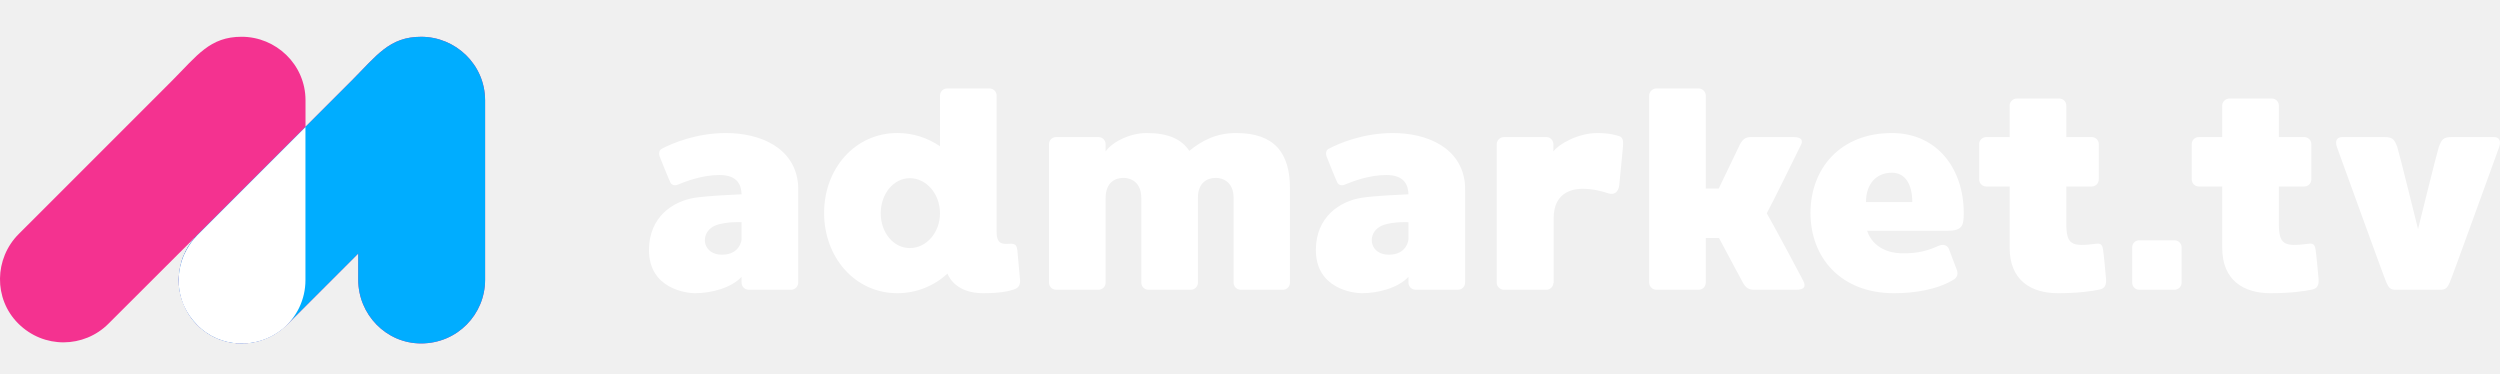
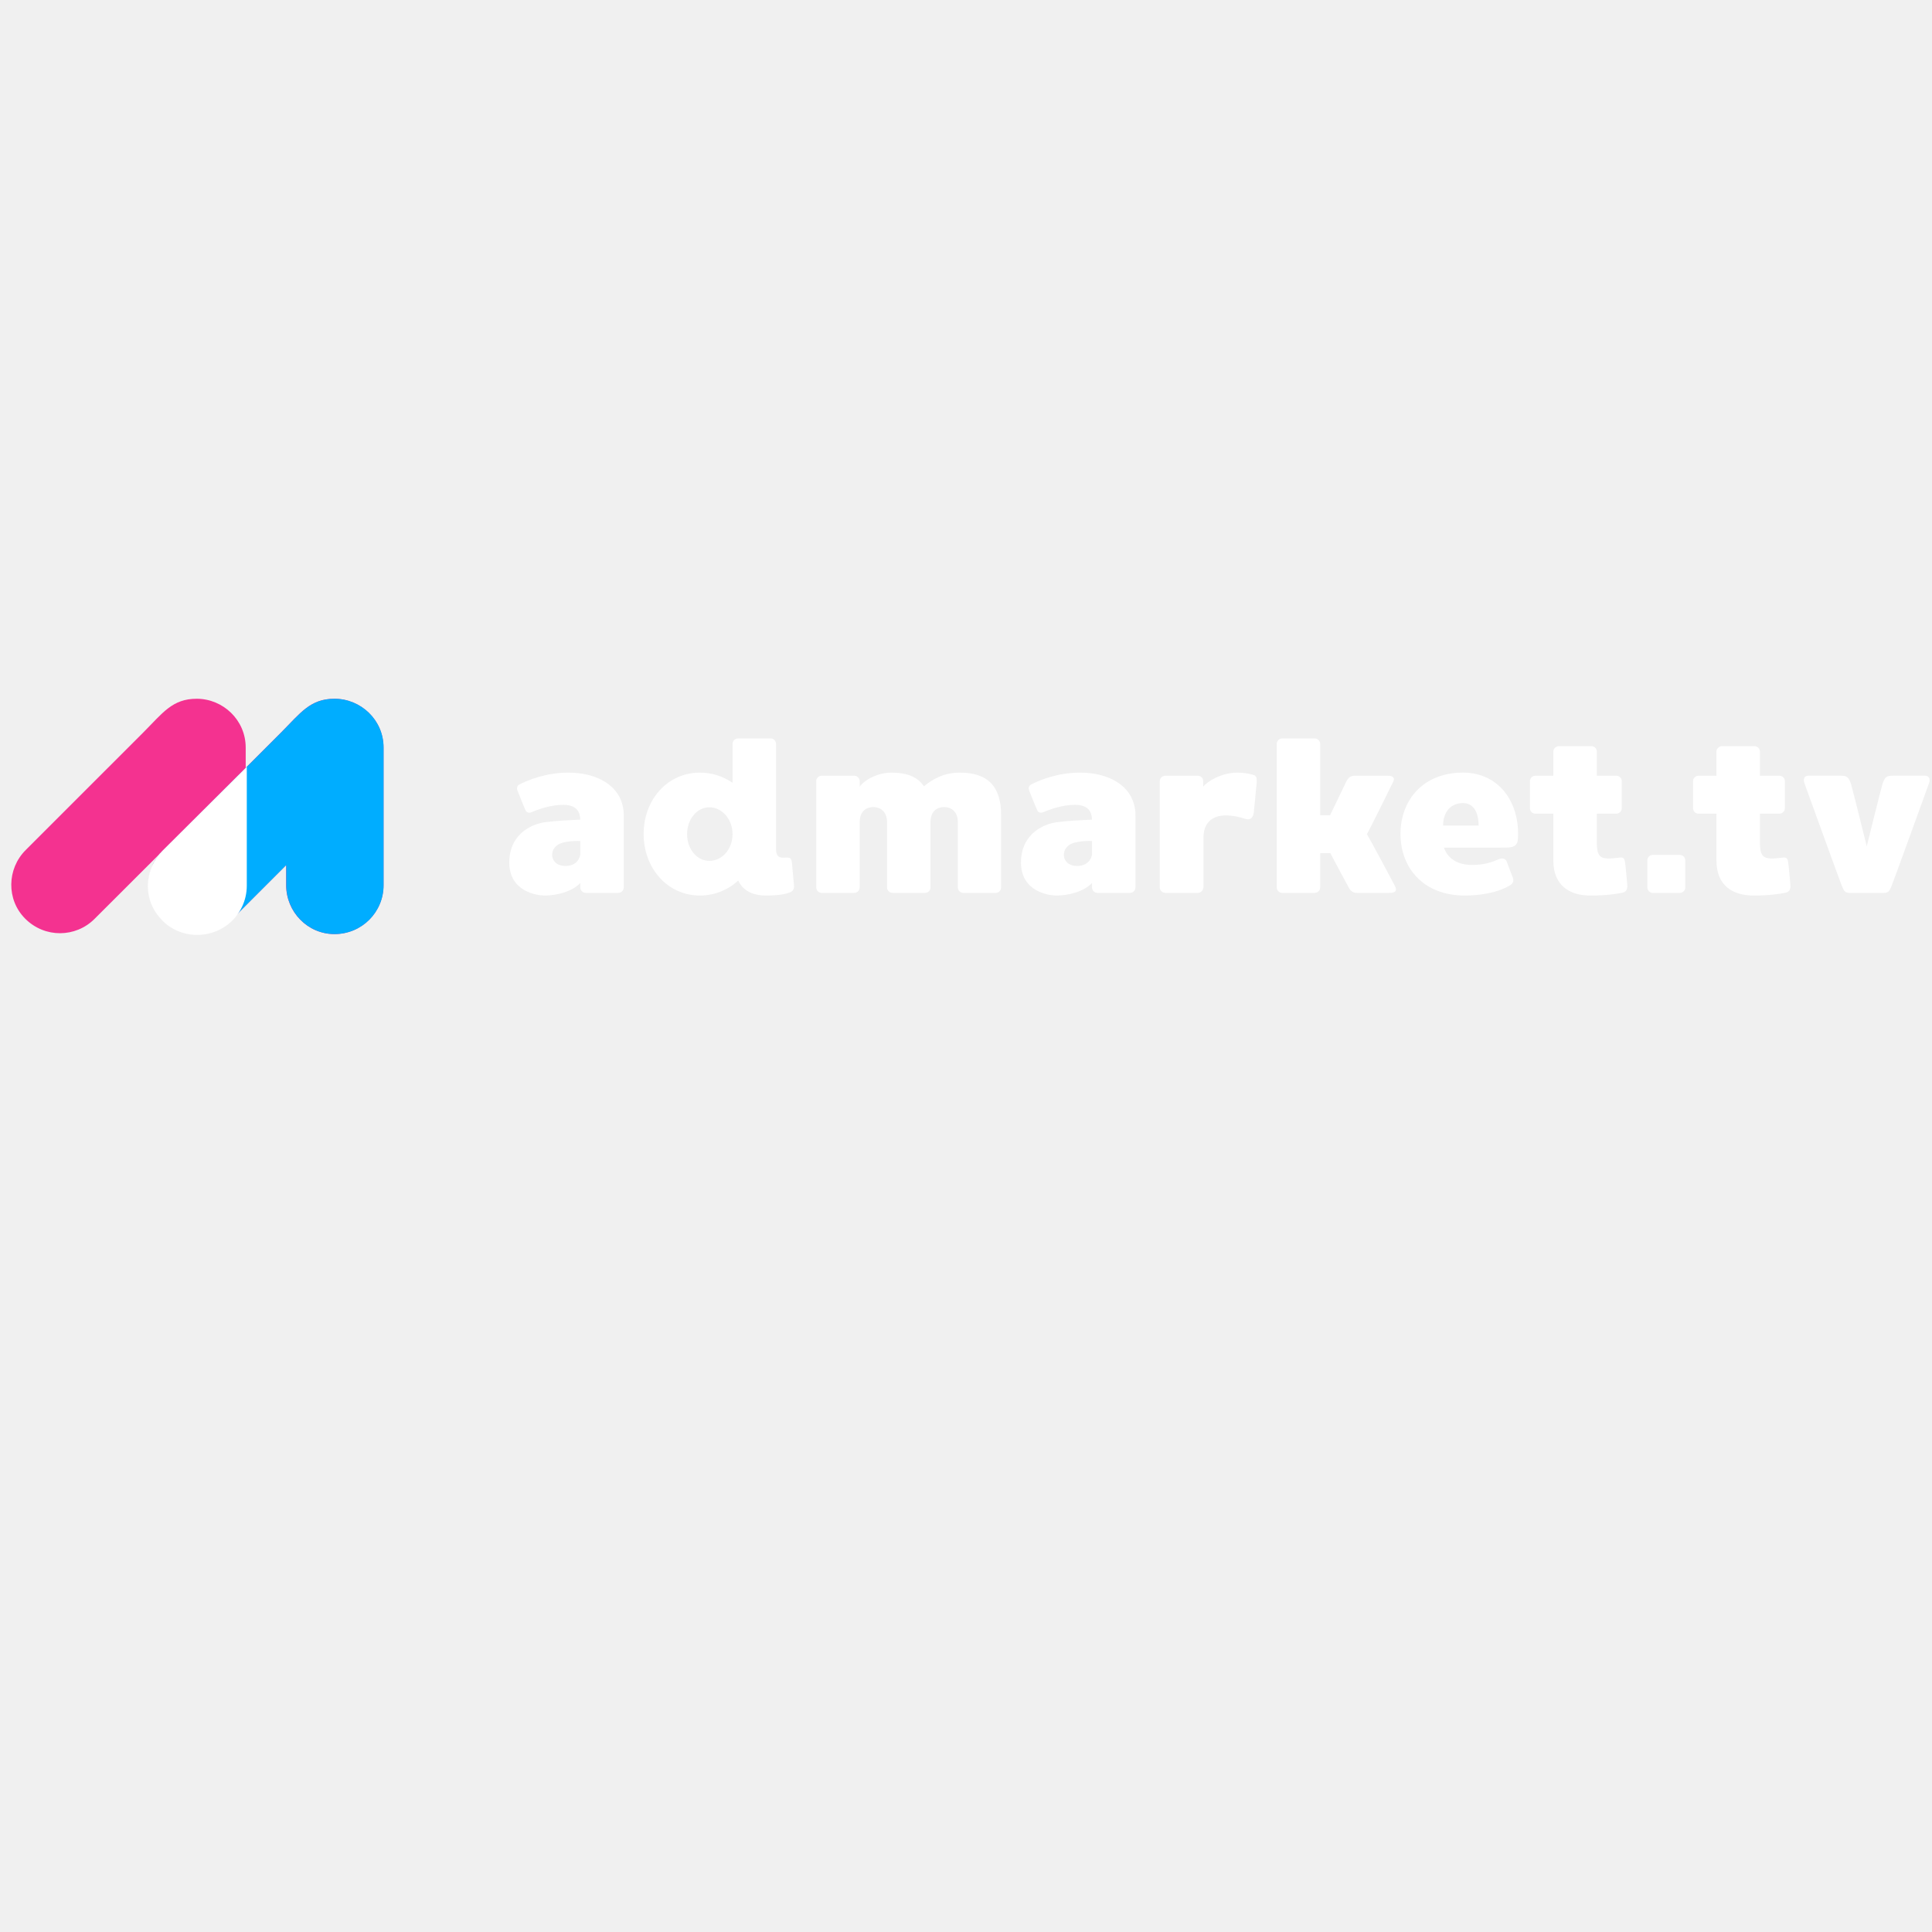
- <svg xmlns="http://www.w3.org/2000/svg" version="1.1" id="Capa_1" x="0px" y="0px" viewBox="0 0 1500 224.39" style="enable-background:new 0 0 1500 224.39;" xml:space="preserve">
+ <svg xmlns="http://www.w3.org/2000/svg" version="1.1" id="Capa_1" x="0px" y="0px" viewBox="0 0 1500 1500" style="enable-background:new 0 0 1500 1500;" xml:space="preserve">
  <style type="text/css">
- 	.st0{fill:#FFFFFF;}
- 	.st1{fill:#F43290;}
- 	.st2{fill:#00ADFF;}
- 	.st3{fill:#4B2E7E;}
+ 	.st0{fill:none;}
+ 	.st1{fill:#FFFFFF;}
+ 	.st2{fill:#F43290;}
+ 	.st3{fill:#00ADFF;}
+ 	.st4{fill:#4B2E7E;}
</style>
+   <rect class="st0" width="1500" height="1500" />
  <g>
-     <path class="st0" d="M478.92,113.81v55.73c0,2.42-1.9,4.31-4.31,4.31H459.6h-10.35c-2.42,0-4.31-1.9-4.31-4.31v-3.45   c-6.21,6.73-18.29,9.83-27.95,9.83c-5.35,0-27.6-2.76-27.6-25.88c0-19.84,14.32-29.33,27.6-31.4c8.63-1.21,20.88-1.73,27.95-2.07   c-0.17-5.18-2.07-11.56-13.29-11.56c-10.35,0-20.19,3.8-25.19,5.87c-1.9,0.69-3.62,0-4.31-1.55c-0.86-1.73-5.87-14.15-6.38-15.53   c-0.52-1.38-0.52-3.8,1.55-4.66c5.87-3.11,20.36-9.32,38.3-9.32c20.36,0,40.72,8.63,43.13,29.85   C478.92,111.05,478.92,112.43,478.92,113.81z M444.93,143.84v-10.52c0,0-13.11-0.69-18.29,3.45c-6.56,5-4.49,16.05,6.56,16.05   C444.07,152.81,444.93,143.84,444.93,143.84z" />
-     <path class="st0" d="M608.33,173.68c-3.11,1.04-8.11,2.24-18.46,2.24c-15.35,0-20.19-8.8-21.39-11.73   c-7.94,7.25-18.46,11.73-30.02,11.73c-25.54,0-44-21.57-44-48.14c0-26.57,18.46-47.97,44-47.97c9.49,0,18.12,2.93,25.54,7.94V57.39   c0-2.42,1.9-4.31,4.31-4.31h25.36c2.42,0,4.31,1.9,4.31,4.31v82.13c0,8.11,5.17,6.73,8.11,6.73c3.45-0.17,3.97,1.38,4.31,3.8   c0.17,2.07,1.21,13.63,1.55,17.08C612.47,170.92,611.09,172.82,608.33,173.68z M563.99,127.96c0-11.56-8.11-21.05-18.12-21.05   c-9.83,0-17.43,9.49-17.43,21.05s7.59,20.88,17.43,20.88C555.88,148.84,563.99,139.52,563.99,127.96z" />
-     <path class="st0" d="M773.97,112.95v56.59c0,2.42-1.9,4.31-4.14,4.31h-25.36c-2.42,0-4.31-1.9-4.31-4.31v-50.73   c0-9.49-6.21-12.08-10.7-12.08c-4.66,0-10.7,2.42-10.7,11.91v50.9c0,2.42-1.9,4.31-4.31,4.31h-25.36c-2.42,0-4.31-1.9-4.31-4.31   v-50.73c0-9.49-6.21-12.08-10.7-12.08c-4.66,0-10.7,2.42-10.7,12.08c0,4.66,0,50.73,0,50.73c0,2.42-1.9,4.31-4.31,4.31H633.7   c-2.42,0-4.31-1.9-4.31-4.31V86.55c0-2.42,1.9-4.31,4.31-4.31h25.36c2.42,0,4.31,1.9,4.31,4.31v4.31   c3.8-5.52,14.32-11.04,24.67-11.04c12.77,0,20.88,3.62,25.54,10.7c7.59-6.21,16.22-10.7,28.12-10.7   C764.66,79.82,773.97,91.73,773.97,112.95z" />
-     <path class="st0" d="M879.06,113.81v55.73c0,2.42-1.9,4.31-4.31,4.31h-15.01h-10.35c-2.42,0-4.31-1.9-4.31-4.31v-3.45   c-6.21,6.73-18.29,9.83-27.95,9.83c-5.35,0-27.61-2.76-27.61-25.88c0-19.84,14.32-29.33,27.61-31.4   c8.63-1.21,20.88-1.73,27.95-2.07c-0.17-5.18-2.07-11.56-13.29-11.56c-10.35,0-20.19,3.8-25.19,5.87c-1.9,0.69-3.62,0-4.31-1.55   c-0.86-1.73-5.87-14.15-6.38-15.53c-0.52-1.38-0.52-3.8,1.55-4.66c5.87-3.11,20.36-9.32,38.3-9.32c20.36,0,40.72,8.63,43.14,29.85   C879.06,111.05,879.06,112.43,879.06,113.81z M845.06,143.84v-10.52c0,0-13.11-0.69-18.29,3.45c-6.56,5-4.49,16.05,6.56,16.05   C844.2,152.81,845.06,143.84,845.06,143.84z" />
-     <path class="st0" d="M973.78,88.1c-0.34,3.11-1.9,20.36-2.24,23.12c-0.52,3.97-2.93,5.87-6.38,4.83   c-3.62-1.21-9.66-2.93-16.39-2.76c-6.38,0.17-16.57,2.93-16.57,17.6c0,4.66,0,38.82,0,38.82l-0.17,0.17v-0.17   c0,2.24-1.9,4.14-4.14,4.14h-25.54c-2.24,0-4.31-1.9-4.31-4.14V86.55c0-2.42,2.07-4.31,4.31-4.31h25.54c2.24,0,4.14,1.9,4.14,4.31   v4.31c2.94-4.14,14.49-11.04,26.4-11.04c6.73,0,11.39,1.21,13.63,2.07C974.12,82.93,973.95,85.69,973.78,88.1z" />
-     <path class="st0" d="M1077.65,173.86c-4.49,0-25.36,0-25.36,0c-3.11,0-5-1.38-6.56-4.31c-0.86-1.38-8.11-15.18-14.32-26.74h-7.94   v26.74c0,2.42-1.9,4.31-4.31,4.31H993.8c-2.24,0-4.31-1.9-4.31-4.31V57.39c0-2.24,1.9-4.31,4.31-4.31h25.37   c2.42,0,4.31,2.07,4.31,4.31v55.73h7.76c5.52-11.39,12.08-25.19,12.77-26.57c1.73-3.11,3.45-4.31,6.56-4.31c0,0,21.05,0,25.54,0   c5,0,6.04,2.07,4.14,5.35c-1.38,2.76-16.91,34.51-20.19,40.37c3.45,5.87,20.53,37.79,21.91,40.55   C1083.69,171.96,1082.66,173.86,1077.65,173.86z" />
-     <path class="st0" d="M1120.28,138.49c3.45,10.35,13.46,13.29,20.01,13.46c10.53,0.35,16.74-1.73,22.95-4.49   c2.24-0.86,4.66-0.86,6.04,1.73c0.69,1.73,3.97,10.7,4.83,12.77c1.04,2.76-0.17,4.66-1.72,5.69c-10.01,6.21-23.98,8.28-35.89,8.28   c-32.26,0-50.21-21.57-50.21-48.14c0-26.57,17.77-47.97,48.83-47.97c27.09,0,43.13,21.39,43.13,47.97c0,7.76-0.86,10.7-10.18,10.7   C1164.27,138.49,1150.99,138.49,1120.28,138.49z M1119.59,121.23h27.78c0-10.52-4.14-17.6-12.25-17.6   C1125.62,103.63,1119.59,110.53,1119.59,121.23z" />
-     <path class="st0" d="M1259.97,173.68c-4.66,1.04-13.11,2.24-25.19,2.24c-16.22,0-28.99-7.76-28.99-27.26c0,0,0,0,0-36.75h-13.98   c-2.42,0-4.31-1.9-4.31-4.31V86.38c0-2.24,1.9-4.14,4.31-4.14h13.98V63.26c0-2.24,2.07-4.14,4.31-4.14h25.54   c2.24,0,4.14,1.9,4.14,4.14c0,0,0,8.11,0,18.98h15.18c2.42,0,4.31,1.9,4.31,4.14v21.22c0,2.42-1.9,4.31-4.31,4.31h-15.18   c0,10.87,0,19.67,0,21.74c0,13.29,2.94,14.49,17.95,12.6c3.28-0.52,3.8,1.38,4.14,3.8c0.35,1.9,1.38,12.94,1.73,17.08   C1263.94,171.27,1262.73,172.99,1259.97,173.68z" />
-     <path class="st0" d="M1308.97,148.49v21.05c0,2.42-1.9,4.31-4.31,4.31h-21.22c-2.24,0-4.14-1.9-4.14-4.31v-21.05   c0-2.42,1.9-4.31,4.14-4.31h21.22C1307.08,144.18,1308.97,146.08,1308.97,148.49z" />
-     <path class="st0" d="M1387.51,173.68c-4.66,1.04-13.11,2.24-25.19,2.24c-16.22,0-28.99-7.76-28.99-27.26c0,0,0,0,0-36.75h-13.98   c-2.42,0-4.31-1.9-4.31-4.31V86.38c0-2.24,1.9-4.14,4.31-4.14h13.98V63.26c0-2.24,2.07-4.14,4.31-4.14h25.53   c2.24,0,4.14,1.9,4.14,4.14c0,0,0,8.11,0,18.98h15.18c2.42,0,4.31,1.9,4.31,4.14v21.22c0,2.42-1.9,4.31-4.31,4.31h-15.18   c0,10.87,0,19.67,0,21.74c0,13.29,2.93,14.49,17.94,12.6c3.28-0.52,3.8,1.38,4.14,3.8c0.34,1.9,1.38,12.94,1.73,17.08   C1391.48,171.27,1390.27,172.99,1387.51,173.68z" />
-     <path class="st0" d="M1499.49,88.28c-1.55,4.14-28.3,78.33-29.68,81.27c-1.38,3.11-2.42,4.31-5.52,4.31h-26.92   c-3.11,0-4.14-1.21-5.52-4.31c-1.38-2.93-28.12-77.12-29.68-81.27c-1.38-3.97,0.17-6.04,3.1-6.04c2.24,0,25.37,0,25.37,0   c5.17,0,6.04,1.55,7.76,6.04c0.86,2.42,12.42,49.17,12.42,49.17s11.56-46.76,12.42-49.17c1.72-4.49,2.59-6.04,7.76-6.04   c0,0,23.12,0,25.36,0C1499.32,82.24,1500.87,84.31,1499.49,88.28z" />
+     <path class="st1" d="M484.28,633.61v55.34c0,2.4-1.89,4.28-4.28,4.28h-14.9h-10.28c-2.4,0-4.28-1.88-4.28-4.28v-3.43   c-6.17,6.68-18.16,9.77-27.75,9.77c-5.31,0-27.41-2.74-27.41-25.7c0-19.7,14.22-29.12,27.41-31.18c8.57-1.2,20.73-1.71,27.75-2.06   c-0.17-5.14-2.06-11.48-13.19-11.48c-10.28,0-20.04,3.77-25.01,5.83c-1.89,0.69-3.6,0-4.28-1.54c-0.86-1.71-5.82-14.05-6.34-15.42   c-0.51-1.37-0.51-3.77,1.54-4.63c5.83-3.08,20.22-9.25,38.03-9.25c20.22,0,40.43,8.57,42.83,29.64   C484.28,630.87,484.28,632.24,484.28,633.61z M450.53,663.42v-10.45c0,0-13.02-0.69-18.16,3.43c-6.51,4.97-4.45,15.93,6.51,15.93   C449.68,672.33,450.53,663.42,450.53,663.42z" />
+     <path class="st1" d="M612.78,693.06c-3.09,1.03-8.05,2.23-18.33,2.23c-15.25,0-20.04-8.74-21.24-11.65   c-7.88,7.2-18.33,11.65-29.81,11.65c-25.35,0-43.69-21.41-43.69-47.8c0-26.38,18.33-47.63,43.69-47.63   c9.42,0,17.99,2.91,25.36,7.88v-30.15c0-2.4,1.88-4.28,4.28-4.28h25.18c2.4,0,4.28,1.89,4.28,4.28v81.55   c0,8.05,5.14,6.68,8.05,6.68c3.42-0.17,3.94,1.37,4.28,3.77c0.17,2.06,1.2,13.53,1.54,16.96   C616.89,690.32,615.52,692.2,612.78,693.06z M568.75,647.66c0-11.48-8.05-20.9-17.99-20.9c-9.77,0-17.3,9.42-17.3,20.9   c0,11.48,7.54,20.73,17.3,20.73C560.69,668.39,568.75,659.14,568.75,647.66z" />
+     <path class="st1" d="M777.25,632.76v56.19c0,2.4-1.89,4.28-4.11,4.28h-25.18c-2.4,0-4.28-1.88-4.28-4.28v-50.37   c0-9.42-6.17-11.99-10.62-11.99c-4.63,0-10.62,2.4-10.62,11.82v50.54c0,2.4-1.89,4.28-4.28,4.28h-25.18c-2.4,0-4.28-1.88-4.28-4.28   v-50.37c0-9.42-6.17-11.99-10.62-11.99c-4.63,0-10.62,2.4-10.62,11.99c0,4.63,0,50.37,0,50.37c0,2.4-1.89,4.28-4.28,4.28h-25.18   c-2.4,0-4.28-1.88-4.28-4.28v-82.4c0-2.4,1.88-4.28,4.28-4.28h25.18c2.4,0,4.28,1.88,4.28,4.28v4.28   c3.77-5.48,14.22-10.96,24.5-10.96c12.68,0,20.73,3.6,25.36,10.62c7.54-6.17,16.1-10.62,27.92-10.62   C768,599.86,777.25,611.68,777.25,632.76z" />
+     <path class="st1" d="M881.58,633.61v55.34c0,2.4-1.89,4.28-4.28,4.28h-14.91h-10.28c-2.4,0-4.28-1.88-4.28-4.28v-3.43   c-6.17,6.68-18.16,9.77-27.75,9.77c-5.31,0-27.41-2.74-27.41-25.7c0-19.7,14.22-29.12,27.41-31.18c8.57-1.2,20.73-1.71,27.75-2.06   c-0.17-5.14-2.05-11.48-13.19-11.48c-10.28,0-20.04,3.77-25.01,5.83c-1.89,0.69-3.6,0-4.28-1.54c-0.86-1.71-5.82-14.05-6.34-15.42   c-0.51-1.37-0.51-3.77,1.54-4.63c5.83-3.08,20.21-9.25,38.03-9.25c20.22,0,40.43,8.57,42.83,29.64   C881.58,630.87,881.58,632.24,881.58,633.61z M847.83,663.42v-10.45c0,0-13.02-0.69-18.16,3.43c-6.51,4.97-4.45,15.93,6.51,15.93   C846.98,672.33,847.83,663.42,847.83,663.42z" />
+     <path class="st1" d="M975.64,608.09c-0.34,3.08-1.89,20.22-2.23,22.96c-0.51,3.94-2.91,5.82-6.34,4.8   c-3.6-1.2-9.59-2.91-16.27-2.74c-6.34,0.17-16.45,2.91-16.45,17.47c0,4.63,0,38.55,0,38.55l-0.17,0.17v-0.17   c0,2.23-1.88,4.11-4.11,4.11h-25.35c-2.23,0-4.28-1.88-4.28-4.11v-82.58c0-2.4,2.06-4.28,4.28-4.28h25.35   c2.23,0,4.11,1.88,4.11,4.28v4.28c2.91-4.11,14.39-10.96,26.21-10.96c6.68,0,11.31,1.2,13.54,2.06   C975.98,602.95,975.81,605.69,975.64,608.09z" />
+     <path class="st1" d="M1078.77,693.23c-4.45,0-25.18,0-25.18,0c-3.08,0-4.97-1.37-6.51-4.28c-0.86-1.37-8.05-15.08-14.22-26.55   h-7.88v26.55c0,2.4-1.89,4.28-4.28,4.28h-25.19c-2.23,0-4.28-1.88-4.28-4.28V577.59c0-2.23,1.88-4.28,4.28-4.28h25.19   c2.4,0,4.28,2.06,4.28,4.28v55.34h7.71c5.48-11.31,11.99-25.01,12.68-26.38c1.71-3.08,3.43-4.28,6.51-4.28c0,0,20.9,0,25.36,0   c4.97,0,5.99,2.06,4.11,5.31c-1.37,2.74-16.79,34.26-20.05,40.09c3.43,5.82,20.39,37.52,21.76,40.26   C1084.77,691.35,1083.74,693.23,1078.77,693.23z" />
+     <path class="st1" d="M1121.1,658.11c3.42,10.28,13.36,13.19,19.87,13.36c10.45,0.34,16.62-1.71,22.78-4.45   c2.23-0.86,4.63-0.86,6,1.71c0.68,1.71,3.94,10.62,4.8,12.68c1.03,2.74-0.17,4.63-1.71,5.65c-9.94,6.17-23.81,8.22-35.64,8.22   c-32.04,0-49.85-21.41-49.85-47.8c0-26.38,17.65-47.63,48.48-47.63c26.9,0,42.83,21.24,42.83,47.63c0,7.71-0.86,10.62-10.11,10.62   C1164.78,658.11,1151.59,658.11,1121.1,658.11z M1120.41,640.98h27.58c0-10.45-4.11-17.47-12.16-17.47   C1126.41,623.5,1120.41,630.36,1120.41,640.98z" />
+     <path class="st1" d="M1259.8,693.06c-4.63,1.03-13.02,2.23-25.01,2.23c-16.1,0-28.78-7.71-28.78-27.07c0,0,0,0,0-36.49h-13.88   c-2.4,0-4.28-1.89-4.28-4.28v-21.07c0-2.23,1.88-4.11,4.28-4.11h13.88v-18.84c0-2.23,2.06-4.11,4.28-4.11h25.35   c2.23,0,4.11,1.89,4.11,4.11c0,0,0,8.05,0,18.84h15.08c2.4,0,4.28,1.88,4.28,4.11v21.07c0,2.4-1.89,4.28-4.28,4.28h-15.08   c0,10.79,0,19.53,0,21.59c0,13.19,2.91,14.39,17.82,12.51c3.26-0.51,3.77,1.37,4.11,3.77c0.34,1.88,1.37,12.85,1.71,16.96   C1263.74,690.66,1262.54,692.37,1259.8,693.06z" />
+     <path class="st1" d="M1308.46,668.05v20.9c0,2.4-1.88,4.28-4.28,4.28h-21.07c-2.23,0-4.11-1.88-4.11-4.28v-20.9   c0-2.4,1.89-4.28,4.11-4.28h21.07C1306.57,663.76,1308.46,665.65,1308.46,668.05z" />
+     <path class="st1" d="M1386.44,693.06c-4.63,1.03-13.02,2.23-25.01,2.23c-16.1,0-28.78-7.71-28.78-27.07c0,0,0,0,0-36.49h-13.88   c-2.4,0-4.28-1.89-4.28-4.28v-21.07c0-2.23,1.88-4.11,4.28-4.11h13.88v-18.84c0-2.23,2.06-4.11,4.28-4.11h25.35   c2.23,0,4.11,1.89,4.11,4.11c0,0,0,8.05,0,18.84h15.08c2.4,0,4.28,1.88,4.28,4.11v21.07c0,2.4-1.89,4.28-4.28,4.28h-15.08   c0,10.79,0,19.53,0,21.59c0,13.19,2.91,14.39,17.82,12.51c3.26-0.51,3.77,1.37,4.11,3.77c0.34,1.88,1.37,12.85,1.71,16.96   C1390.38,690.66,1389.18,692.37,1386.44,693.06z" />
+     <path class="st1" d="M1497.63,608.26c-1.54,4.11-28.1,77.78-29.47,80.69c-1.37,3.08-2.4,4.28-5.48,4.28h-26.72   c-3.08,0-4.11-1.2-5.48-4.28c-1.37-2.91-27.92-76.58-29.47-80.69c-1.37-3.94,0.17-6,3.08-6c2.23,0,25.19,0,25.19,0   c5.14,0,6,1.54,7.71,6c0.86,2.4,12.34,48.83,12.34,48.83s11.48-46.43,12.33-48.83c1.71-4.45,2.57-6,7.71-6c0,0,22.96,0,25.18,0   C1497.45,602.26,1499,604.32,1497.63,608.26z" />
+   </g>
+   <path class="st2" d="M259.67,542.52c-18.99,0-26.44,11.15-41.38,26.09l-27.53,27.53v-15.73c0-21.48-17.68-37.9-38.06-37.9  c-18.99,0-26.44,11.15-41.38,26.09l-91.4,91.4c-14.58,14.58-15.08,38.54-0.33,53.28c15.25,15.25,39.21,14.74,53.78,0.17l50.95-50.87  c0,0,0.7-0.65,0.01,0.18c-2.5,2.94-4.5,6.19-5.97,9.61c-0.03,0.08-0.07,0.15-0.11,0.23c-0.99,2.19-1.65,4.52-2.11,6.66  c-0.33,1.49-0.57,2.99-0.72,4.5c-0.23,2.13-0.24,3.54-0.24,3.54c0,4.24,0.71,8.33,2.01,12.17c0.02,0.05,1.15,2.98,1.39,3.53  c5.81,13.03,18.82,22.22,34.04,22.22c9.29,0,17.65-3.22,24.17-8.52c0.09-0.07,2.23-1.9,3.06-2.74l42.31-42.31v15.66  c0,20.61,16.59,37.91,37.44,37.91c21.56,0,38.15-17.3,38.15-37.91V580.41C297.74,558.93,280.05,542.52,259.67,542.52z" />
+   <g>
+     <path class="st3" d="M259.76,542.52c-18.99,0-26.44,11.15-41.38,26.09l-27.53,27.53l-66.45,66.45c0,0,0.7-0.65,0.01,0.18   c-2.5,2.94-4.5,6.19-5.97,9.61c-0.03,0.08-0.07,0.15-0.11,0.23c-0.99,2.19-1.65,4.52-2.11,6.66c-0.33,1.49-0.57,2.99-0.72,4.5   c-0.23,2.13-0.24,3.54-0.24,3.54c0,4.24,0.71,8.33,2.01,12.17c0.02,0.05,1.15,2.98,1.39,3.53c5.81,13.03,18.82,22.22,34.04,22.22   c9.29,0,17.65-3.22,24.17-8.52c0.09-0.07,2.23-1.9,3.06-2.74l42.31-42.31v15.66c0,20.61,16.59,37.91,37.44,37.91   c21.56,0,38.15-17.3,38.15-37.91V580.41C297.83,558.93,280.14,542.52,259.76,542.52z" />
  </g>
  <g>
-     <path class="st1" d="M252.71,22.07c-19.12,0-26.63,11.23-41.67,26.28l-27.73,27.73V60.23c0-21.64-17.81-38.17-38.33-38.17   c-19.12,0-26.63,11.23-41.67,26.28L11.24,140.4c-14.68,14.68-15.19,38.81-0.34,53.66c15.36,15.36,39.49,14.85,54.17,0.17   L116.39,143c0,0,0.7-0.66,0.01,0.18c-2.52,2.96-4.53,6.23-6.01,9.68c-0.04,0.08-0.07,0.15-0.11,0.23c-0.99,2.2-1.67,4.55-2.12,6.71   c-0.33,1.5-0.57,3.01-0.72,4.53c-0.24,2.14-0.25,3.56-0.25,3.56c0,4.27,0.72,8.39,2.02,12.25c0.02,0.05,1.15,3,1.4,3.55   c5.85,13.12,18.96,22.37,34.29,22.37c9.36,0,17.78-3.24,24.34-8.58c0.09-0.07,2.24-1.92,3.09-2.76l42.61-42.61v15.77   c0,20.76,16.7,38.18,37.7,38.18c21.72,0,38.42-17.42,38.42-38.18V60.23C291.04,38.6,273.23,22.07,252.71,22.07z" />
-     <g>
-       <path class="st2" d="M252.71,22.07c-19.12,0-26.63,11.23-41.67,26.28l-27.73,27.73L116.39,143c0,0,0.7-0.66,0.01,0.18    c-2.52,2.96-4.53,6.23-6.01,9.68c-0.04,0.08-0.07,0.15-0.11,0.23c-0.99,2.2-1.67,4.55-2.12,6.71c-0.33,1.5-0.57,3.01-0.72,4.53    c-0.24,2.14-0.25,3.56-0.25,3.56c0,4.27,0.72,8.39,2.02,12.25c0.02,0.05,1.15,3,1.4,3.55c5.85,13.12,18.96,22.37,34.29,22.37    c9.36,0,17.78-3.24,24.34-8.58c0.09-0.07,2.24-1.92,3.09-2.76l42.61-42.61v15.77c0,20.76,16.7,38.18,37.7,38.18    c21.72,0,38.42-17.42,38.42-38.18V60.23C291.04,38.6,273.23,22.07,252.71,22.07z" />
-     </g>
-     <g>
-       <path class="st3" d="M110.38,153.02c2.06-4.49,4.43-7.76,6.01-9.68C113.87,146.31,111.86,149.58,110.38,153.02z" />
-       <path class="st3" d="M109.9,182.23c-0.03-0.08-0.06-0.16-0.09-0.24C109.84,182.07,109.87,182.15,109.9,182.23z" />
-       <path class="st3" d="M110.6,183.86c-0.01-0.02-0.02-0.04-0.03-0.06C110.58,183.82,110.59,183.84,110.6,183.86z" />
-       <path class="st3" d="M169.5,197.44c-0.09,0.07-0.19,0.14-0.28,0.22C169.32,197.58,169.41,197.51,169.5,197.44z" />
-       <path class="st3" d="M107.42,164.49c0.14-1.3,0.37-2.86,0.72-4.53C107.82,161.46,107.57,162.97,107.42,164.49z" />
-       <path class="st3" d="M109.25,180.47c-0.02-0.05-0.04-0.11-0.05-0.16C109.22,180.37,109.24,180.42,109.25,180.47z" />
-       <path class="st0" d="M183.27,168.08V76.27l-64.83,64.82c-0.74,0.74-1.43,1.5-2.09,2.28c-1.58,1.91-3.95,5.18-6.01,9.68    c-0.97,2.25-1.71,4.57-2.23,6.93c-0.36,1.68-0.58,3.24-0.72,4.53c-0.52,5.31,0.06,10.71,1.77,15.82c0.02,0.05,0.04,0.11,0.05,0.16    c0.17,0.51,0.36,1.01,0.56,1.52c0.03,0.08,0.06,0.16,0.09,0.24c0.21,0.53,0.43,1.06,0.67,1.58c0.01,0.02,0.02,0.04,0.03,0.06    c1.79,3.93,4.37,7.55,7.54,10.86c13.83,14.4,36.28,14.84,51.08,2.93c0.09-0.07,0.19-0.14,0.28-0.22c0.06-0.05,0.12-0.11,0.19-0.16    C178.05,190.24,183.27,179.69,183.27,168.08z" />
-     </g>
+     <path class="st4" d="M118,672.5c2.08-4.52,4.47-7.8,6.07-9.73C121.52,665.75,119.5,669.03,118,672.5z" />
+     <path class="st4" d="M117.52,701.86c-0.03-0.08-0.06-0.16-0.09-0.24C117.45,701.7,117.48,701.78,117.52,701.86z" />
+     <path class="st4" d="M118.22,703.5c-0.01-0.02-0.02-0.04-0.03-0.06C118.2,703.46,118.21,703.48,118.22,703.5z" />
+     <path class="st4" d="M177.71,717.15c-0.09,0.08-0.19,0.15-0.28,0.22C177.52,717.29,177.61,717.22,177.71,717.15z" />
+     <path class="st4" d="M115.01,684.03c0.14-1.3,0.37-2.87,0.73-4.56C115.41,680.98,115.16,682.5,115.01,684.03z" />
+     <path class="st4" d="M116.86,700.09c-0.02-0.05-0.04-0.11-0.06-0.16C116.82,699.99,116.84,700.04,116.86,700.09z" />
+     <path class="st1" d="M191.61,687.64v-92.3l-65.47,65.17c-0.74,0.74-1.44,1.51-2.11,2.29c-1.6,1.92-3.99,5.21-6.07,9.73   c-0.98,2.26-1.73,4.59-2.25,6.97c-0.36,1.68-0.59,3.25-0.73,4.56c-0.53,5.34,0.06,10.77,1.79,15.9c0.02,0.05,0.04,0.11,0.05,0.16   c0.18,0.51,0.36,1.02,0.56,1.52c0.03,0.08,0.06,0.16,0.09,0.24c0.21,0.53,0.44,1.06,0.68,1.59c0.01,0.02,0.02,0.04,0.03,0.06   c1.81,3.95,4.41,7.59,7.62,10.92c13.97,14.47,36.64,14.92,51.59,2.95c0.09-0.07,0.19-0.14,0.28-0.22c0.06-0.05,0.12-0.11,0.19-0.16   C186.34,709.92,191.61,699.3,191.61,687.64z" />
  </g>
</svg>
